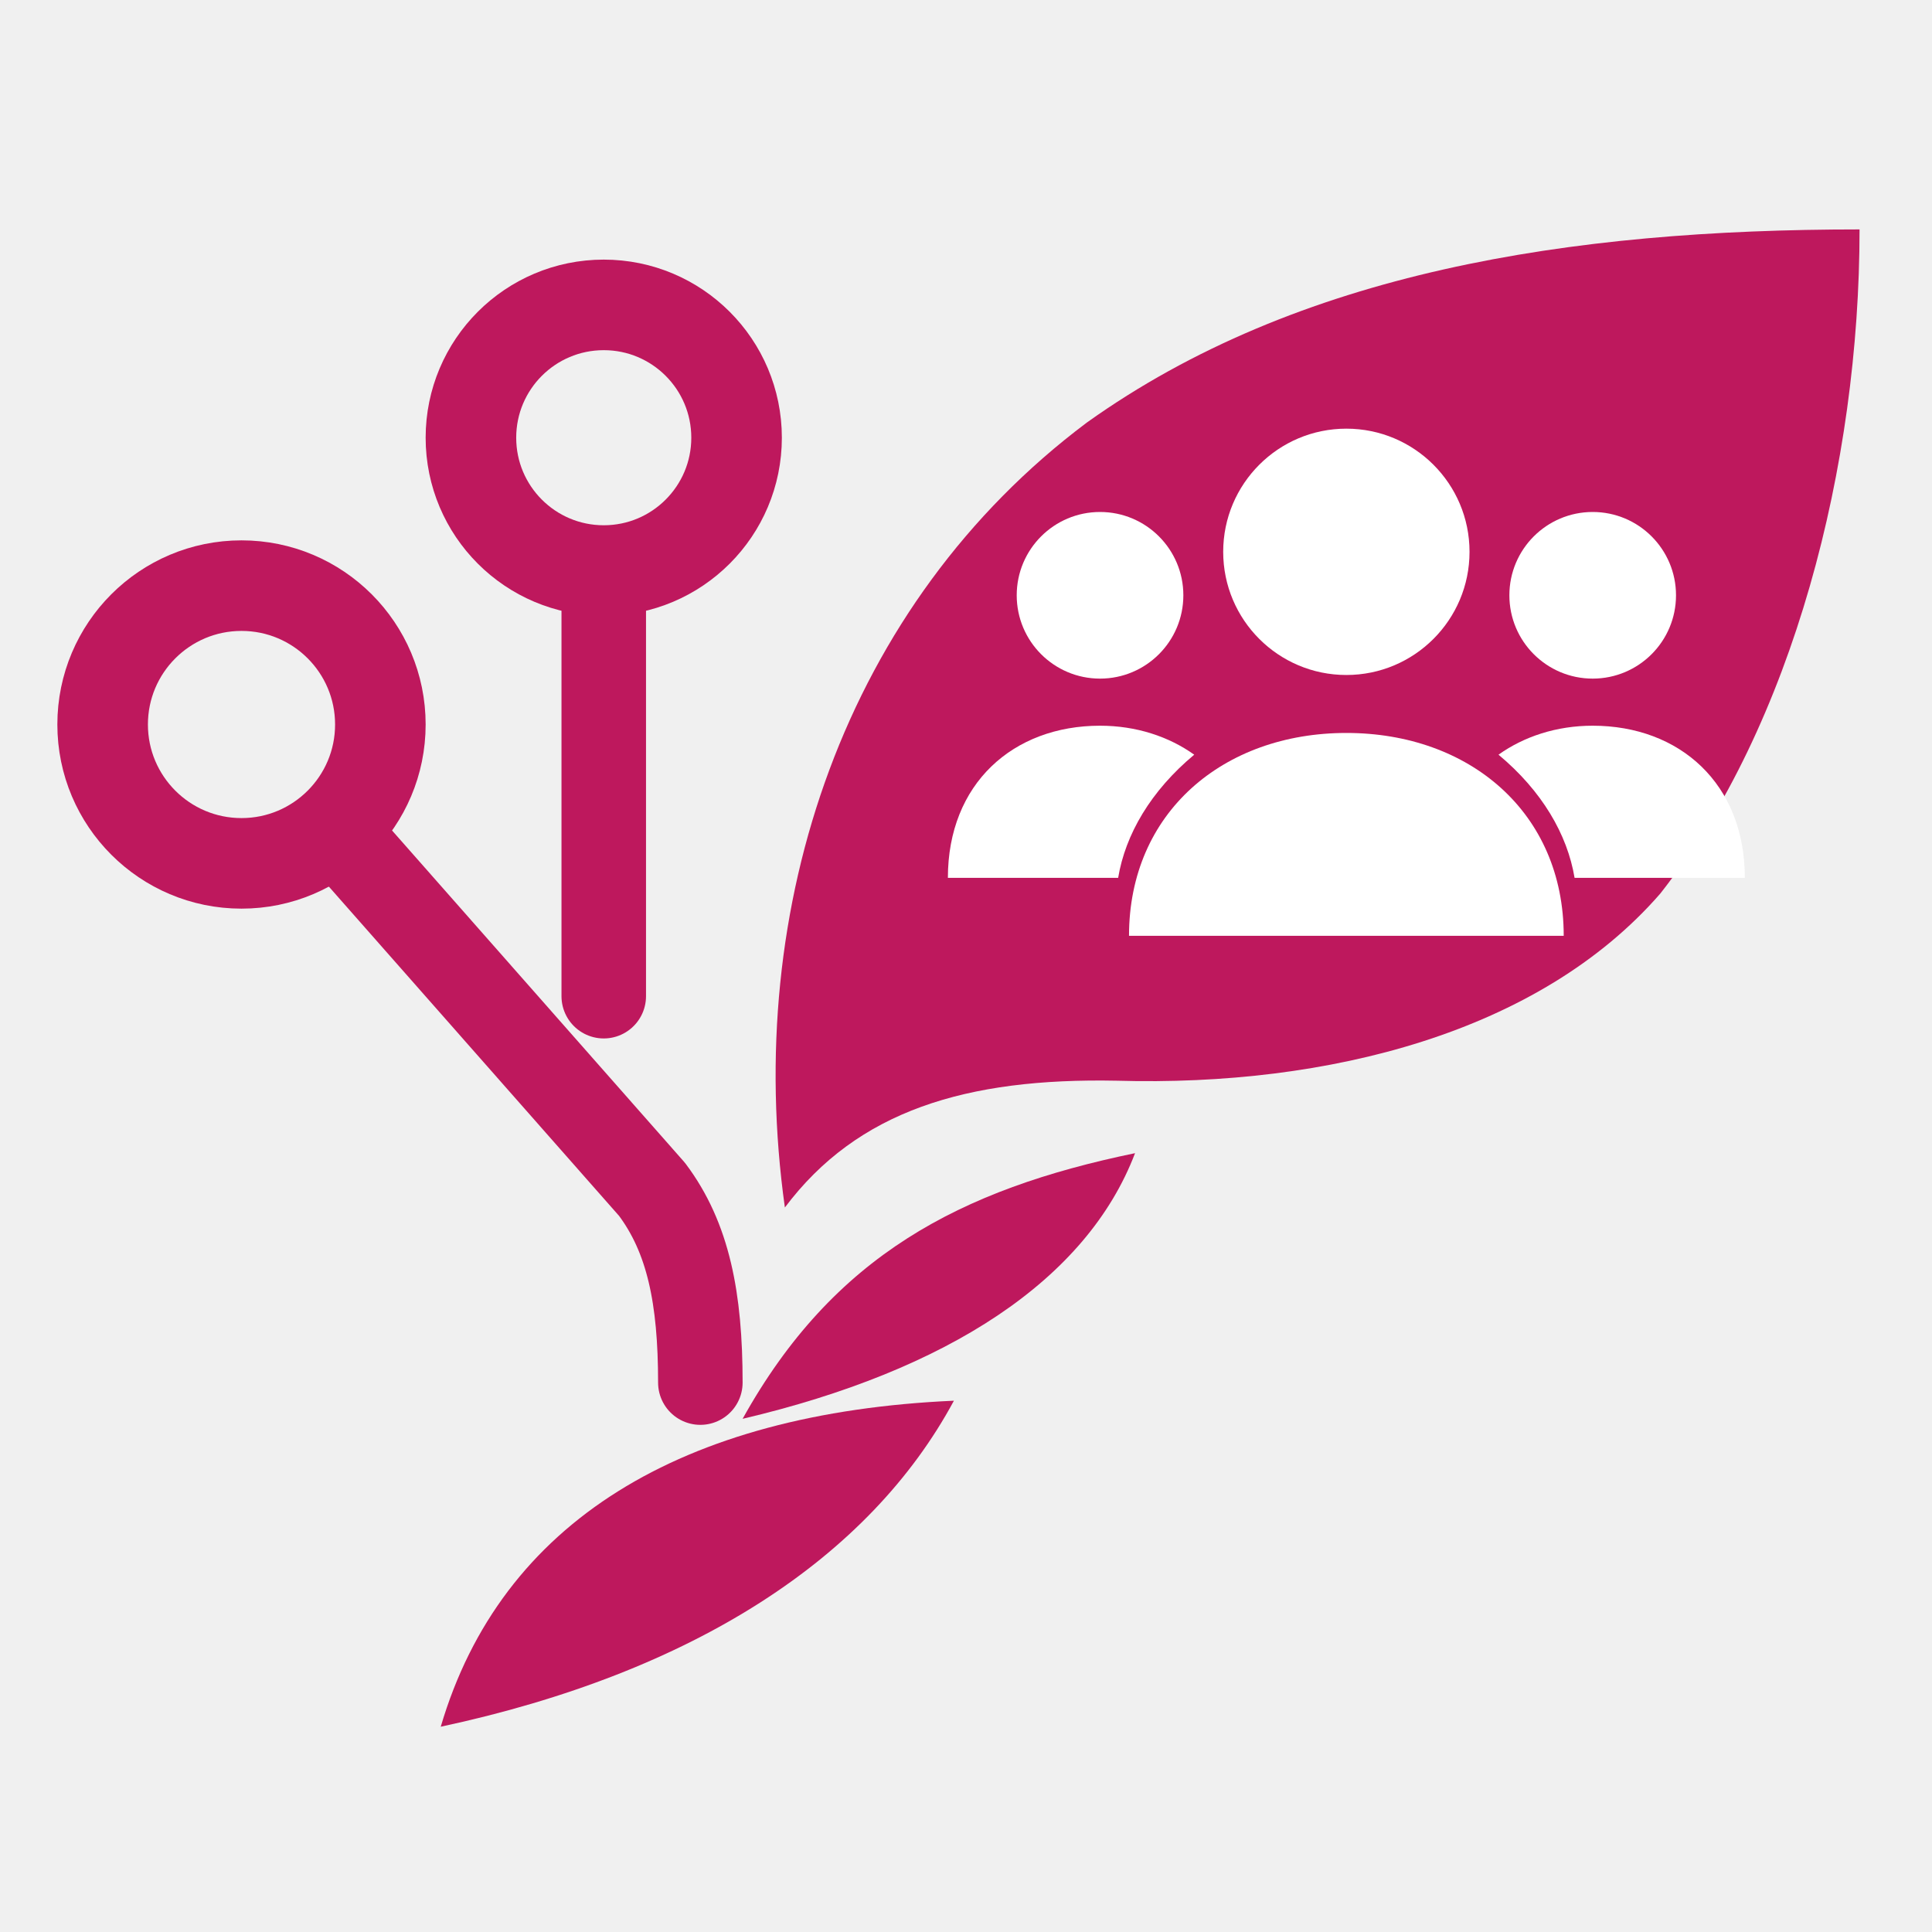
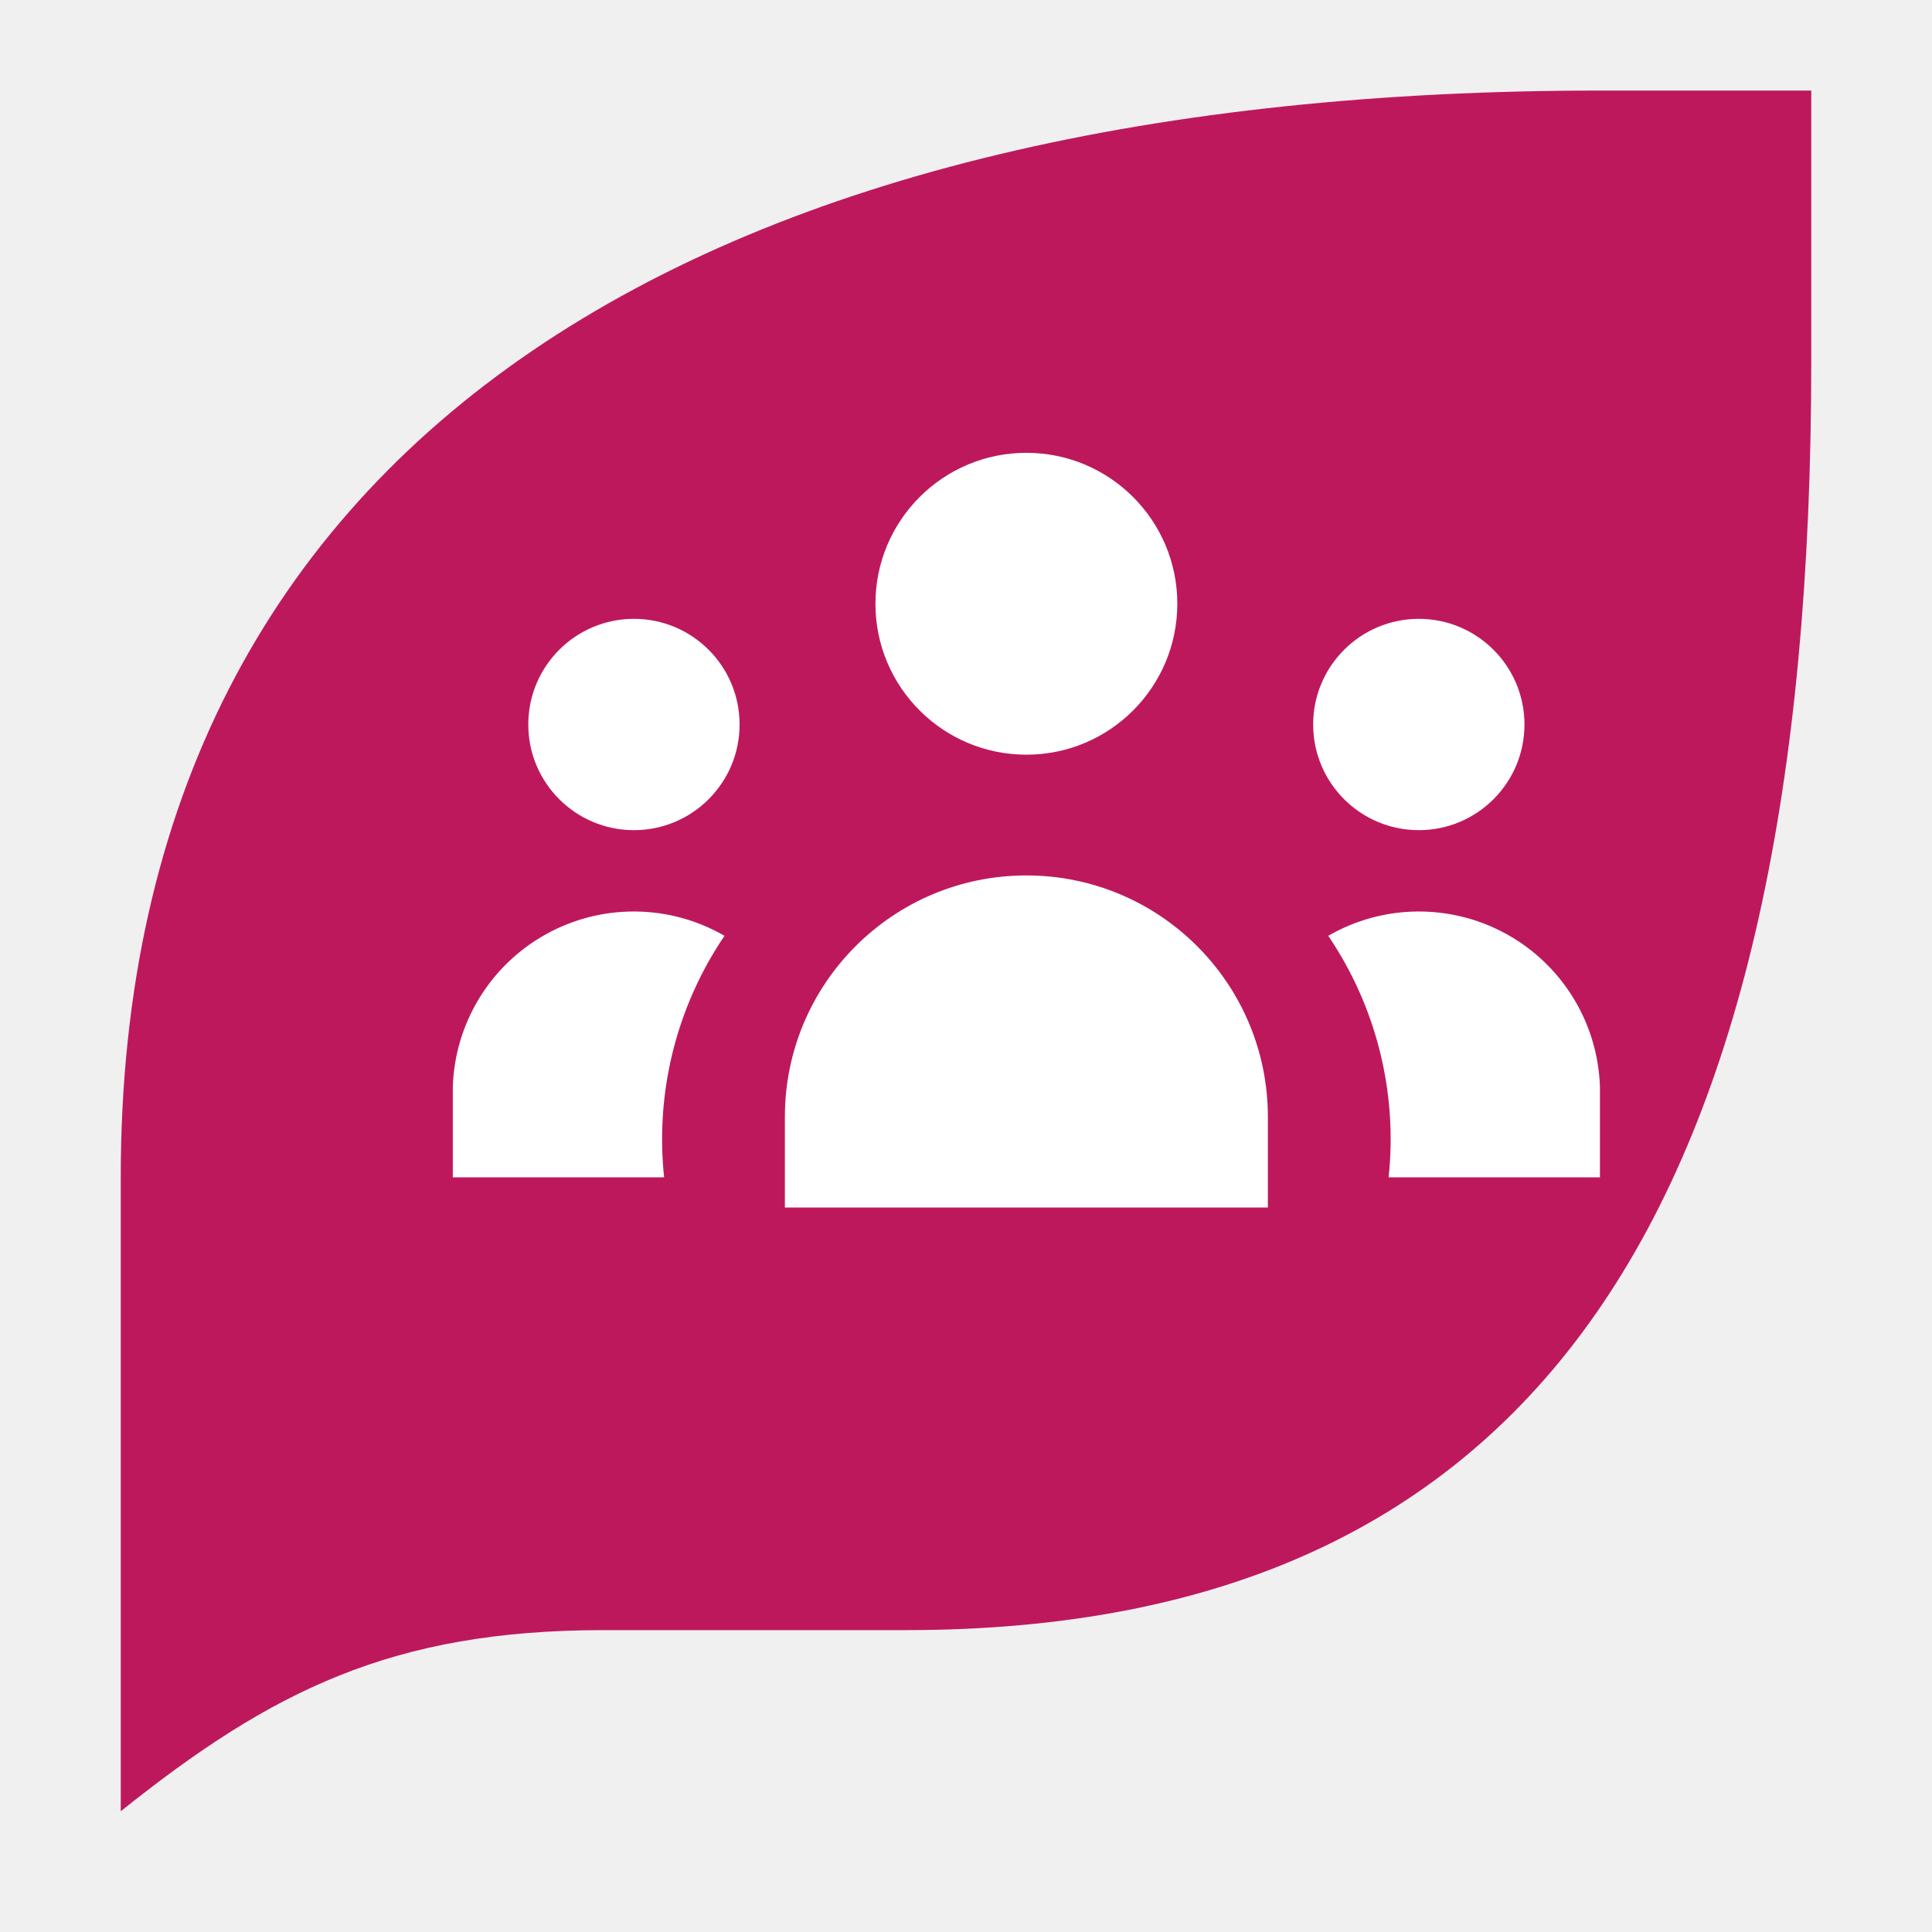
<svg xmlns="http://www.w3.org/2000/svg" viewBox="0 0 64 64">
  <style>svg{color:#be185d}.detail{fill:#ffffff}</style>
-   <g fill="none" stroke="currentColor" stroke-linecap="round" stroke-linejoin="round">
-     <circle cx="8" cy="24" r="4.6" stroke-width="3" />
-     <circle cx="20" cy="14.5" r="4.4" stroke-width="3" />
-     <path d="M20 19v14" stroke-width="2.8" />
-     <path d="M11.2 27.6 21.6 39.4c1.2 1.6 1.6 3.6 1.6 6.4" stroke-width="2.8" />
-   </g>
-   <g fill="currentColor">
-     <path d="M26 40C24.6 30 28 20 36 14 43 9 52 7.6 61.6 7.6 61.6 15.4 59.4 24 55 29.6 51 34.2 44 36 37 35.8 32 35.7 28.4 36.8 26 40Z" />
-     <path d="M24.6 47C27.6 41.6 31.8 39.4 37.6 38.2 36 42.4 31.4 45.4 24.6 47Z" />
-     <path d="M14.6 57.2C16.6 50.4 22.6 46.8 31.6 46.4 28.8 51.6 23 55.4 14.6 57.2Z" />
-   </g>
-   <g class="detail" fill="#ffffff" transform="translate(44.6 22.6) scale(1.2) translate(-44.6 -22.6)">
-     <circle cx="44.6" cy="19" r="3.4" />
-     <circle cx="37.8" cy="20.2" r="2.3" />
-     <circle cx="51.4" cy="20.2" r="2.3" />
-     <path d="M38.6 29.6c0-3.4 2.6-5.6 6-5.6s6 2.2 6 5.6Z" />
-     <path d="M33.6 28c0-2.6 1.8-4.2 4.2-4.2 1 0 1.9.3 2.6.8-1.2 1-1.9 2.2-2.1 3.4Z" />
-     <path d="M55.6 28c0-2.6-1.8-4.2-4.2-4.2-1 0-1.9.3-2.6.8 1.2 1 1.9 2.2 2.1 3.4Z" />
+   <path fill="currentColor" d="M4 60V39C4 14 24 3 53 3h7v9c0 28-9 42-30 42H20c-7 0-11 2-16 6Z" />
+   <g class="detail" fill="#ffffff">
+     <circle cx="34" cy="20" r="5" />
+     <circle cx="21" cy="24" r="3.5" />
+     <circle cx="47" cy="24" r="3.5" />
+     <path d="M26 40v-3a8 8 0 0 1 16 0v3Z" />
+     <path d="M15 39v-3a6 6 0 0 1 9-5 12 12 0 0 0-2 8Z" />
+     <path d="M46 39a12 12 0 0 0-2-8 6 6 0 0 1 9 5v3Z" />
  </g>
</svg>
